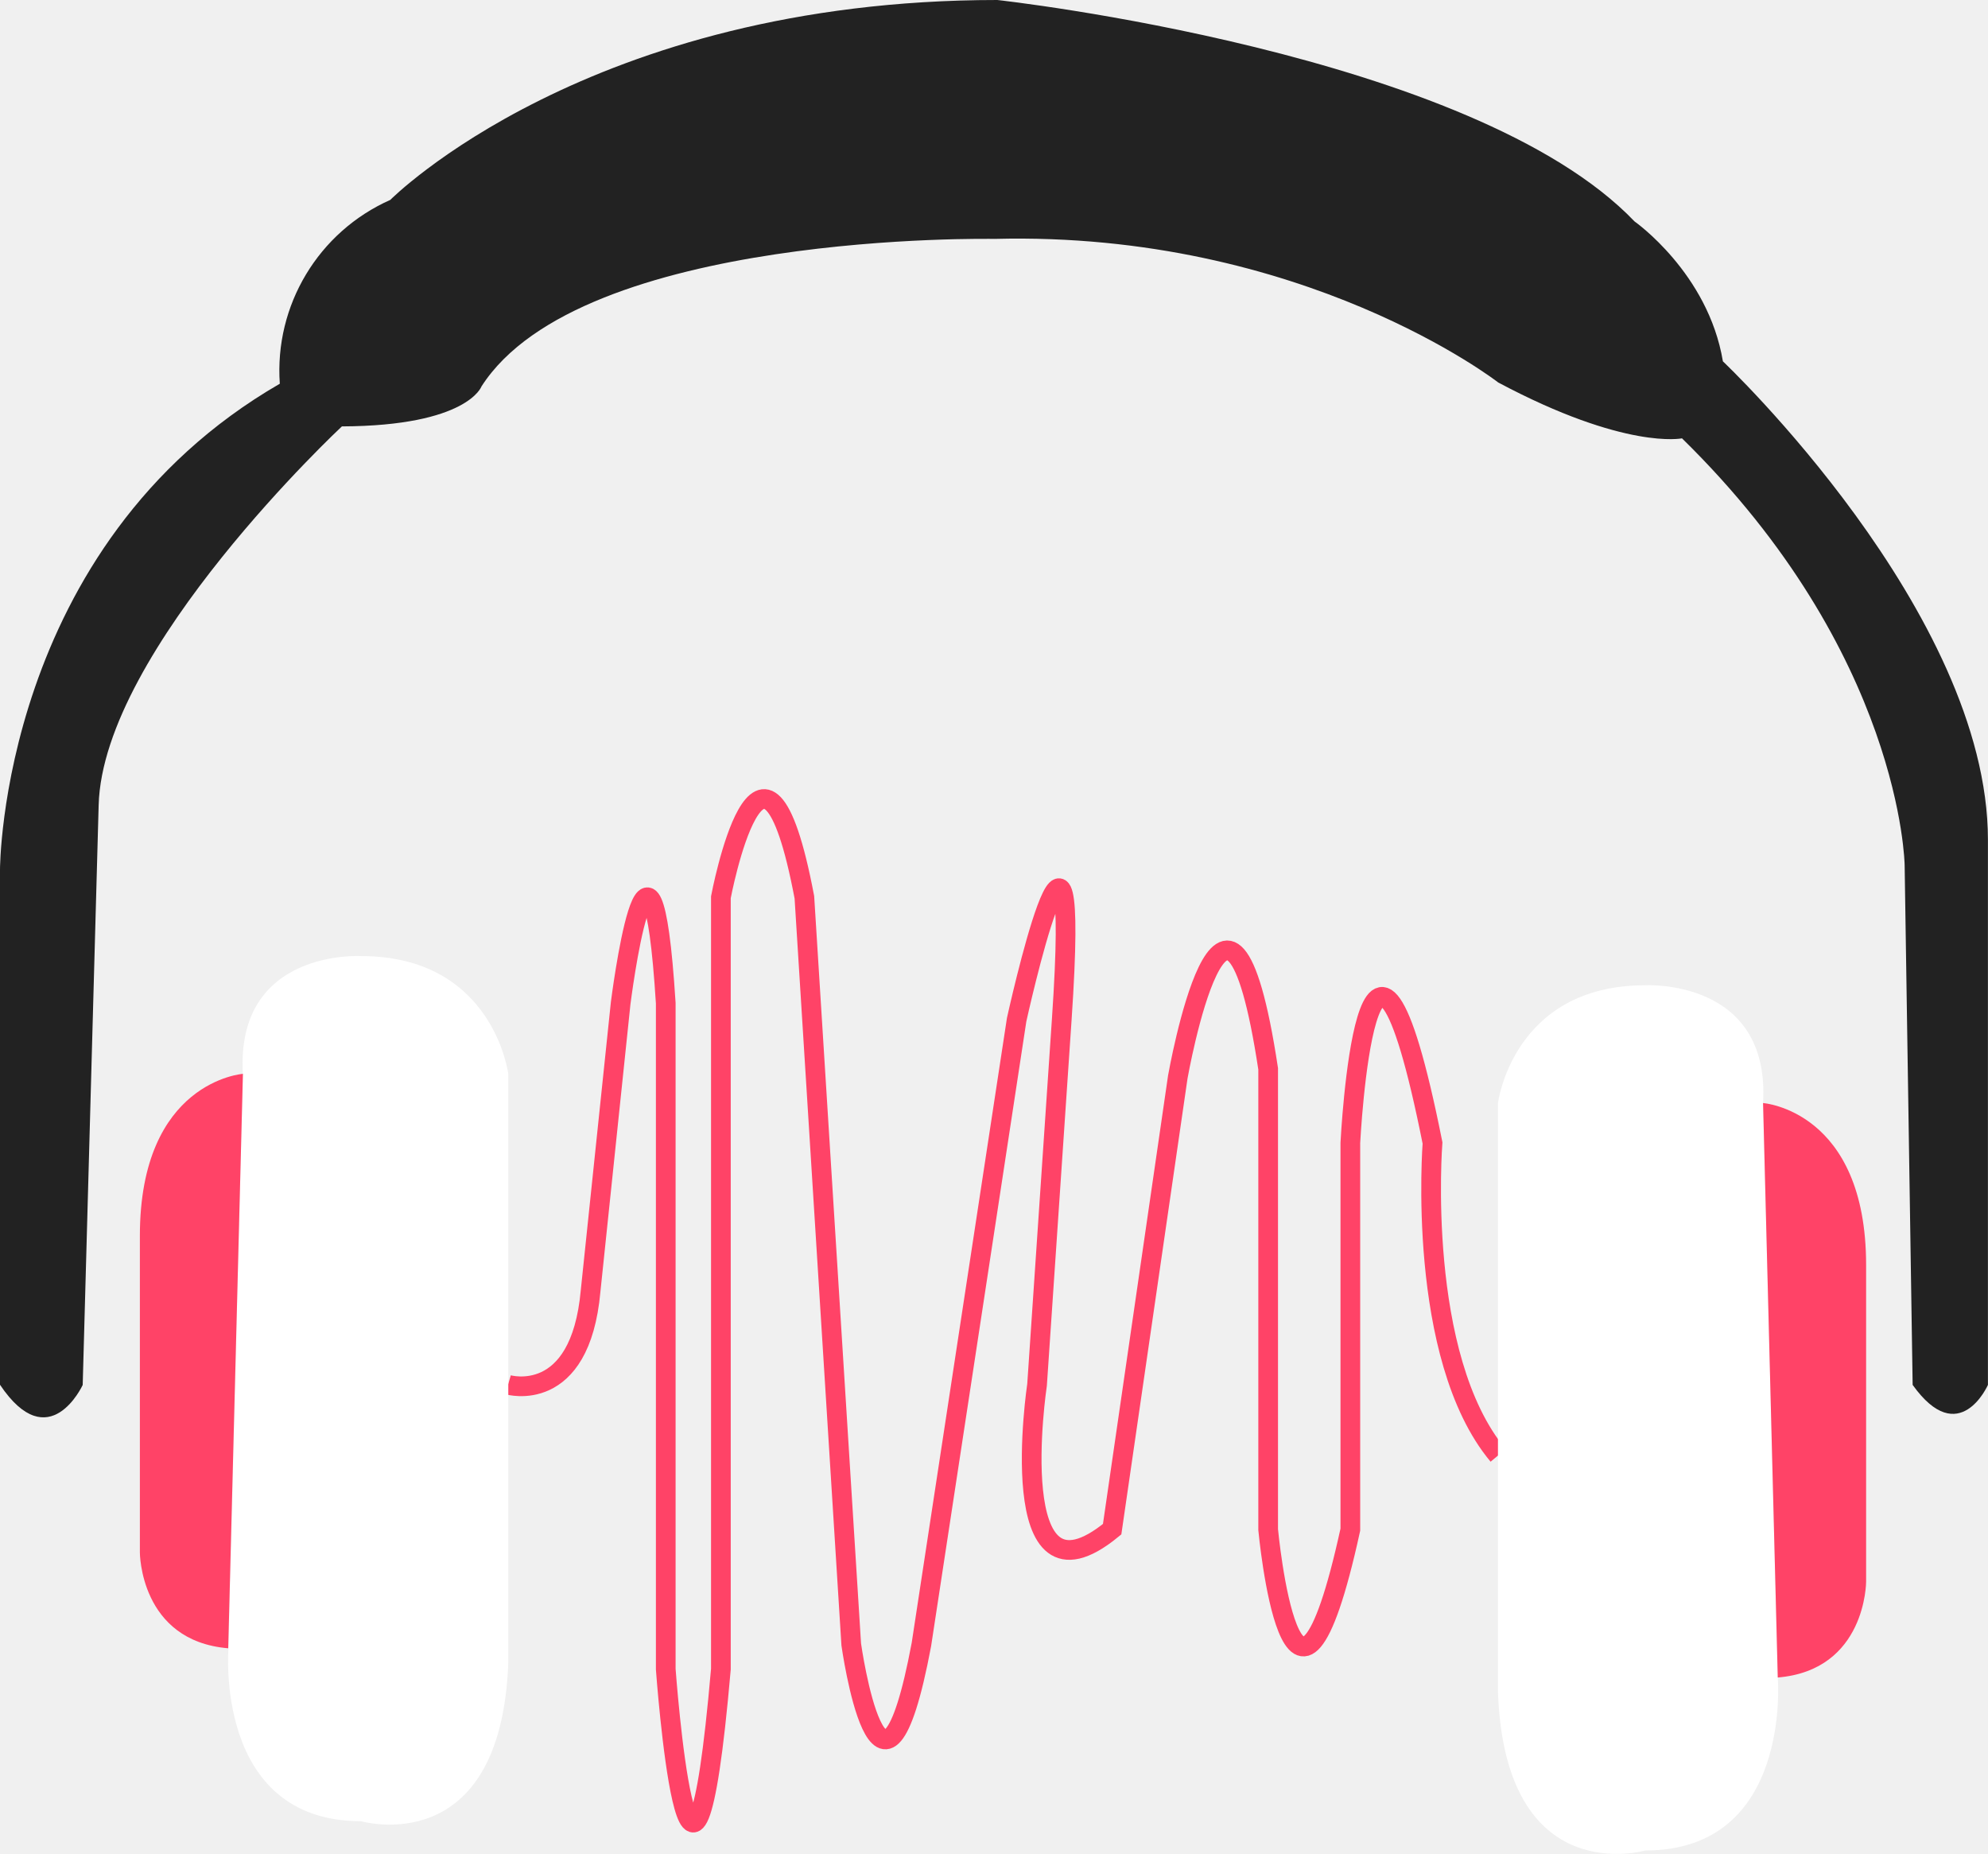
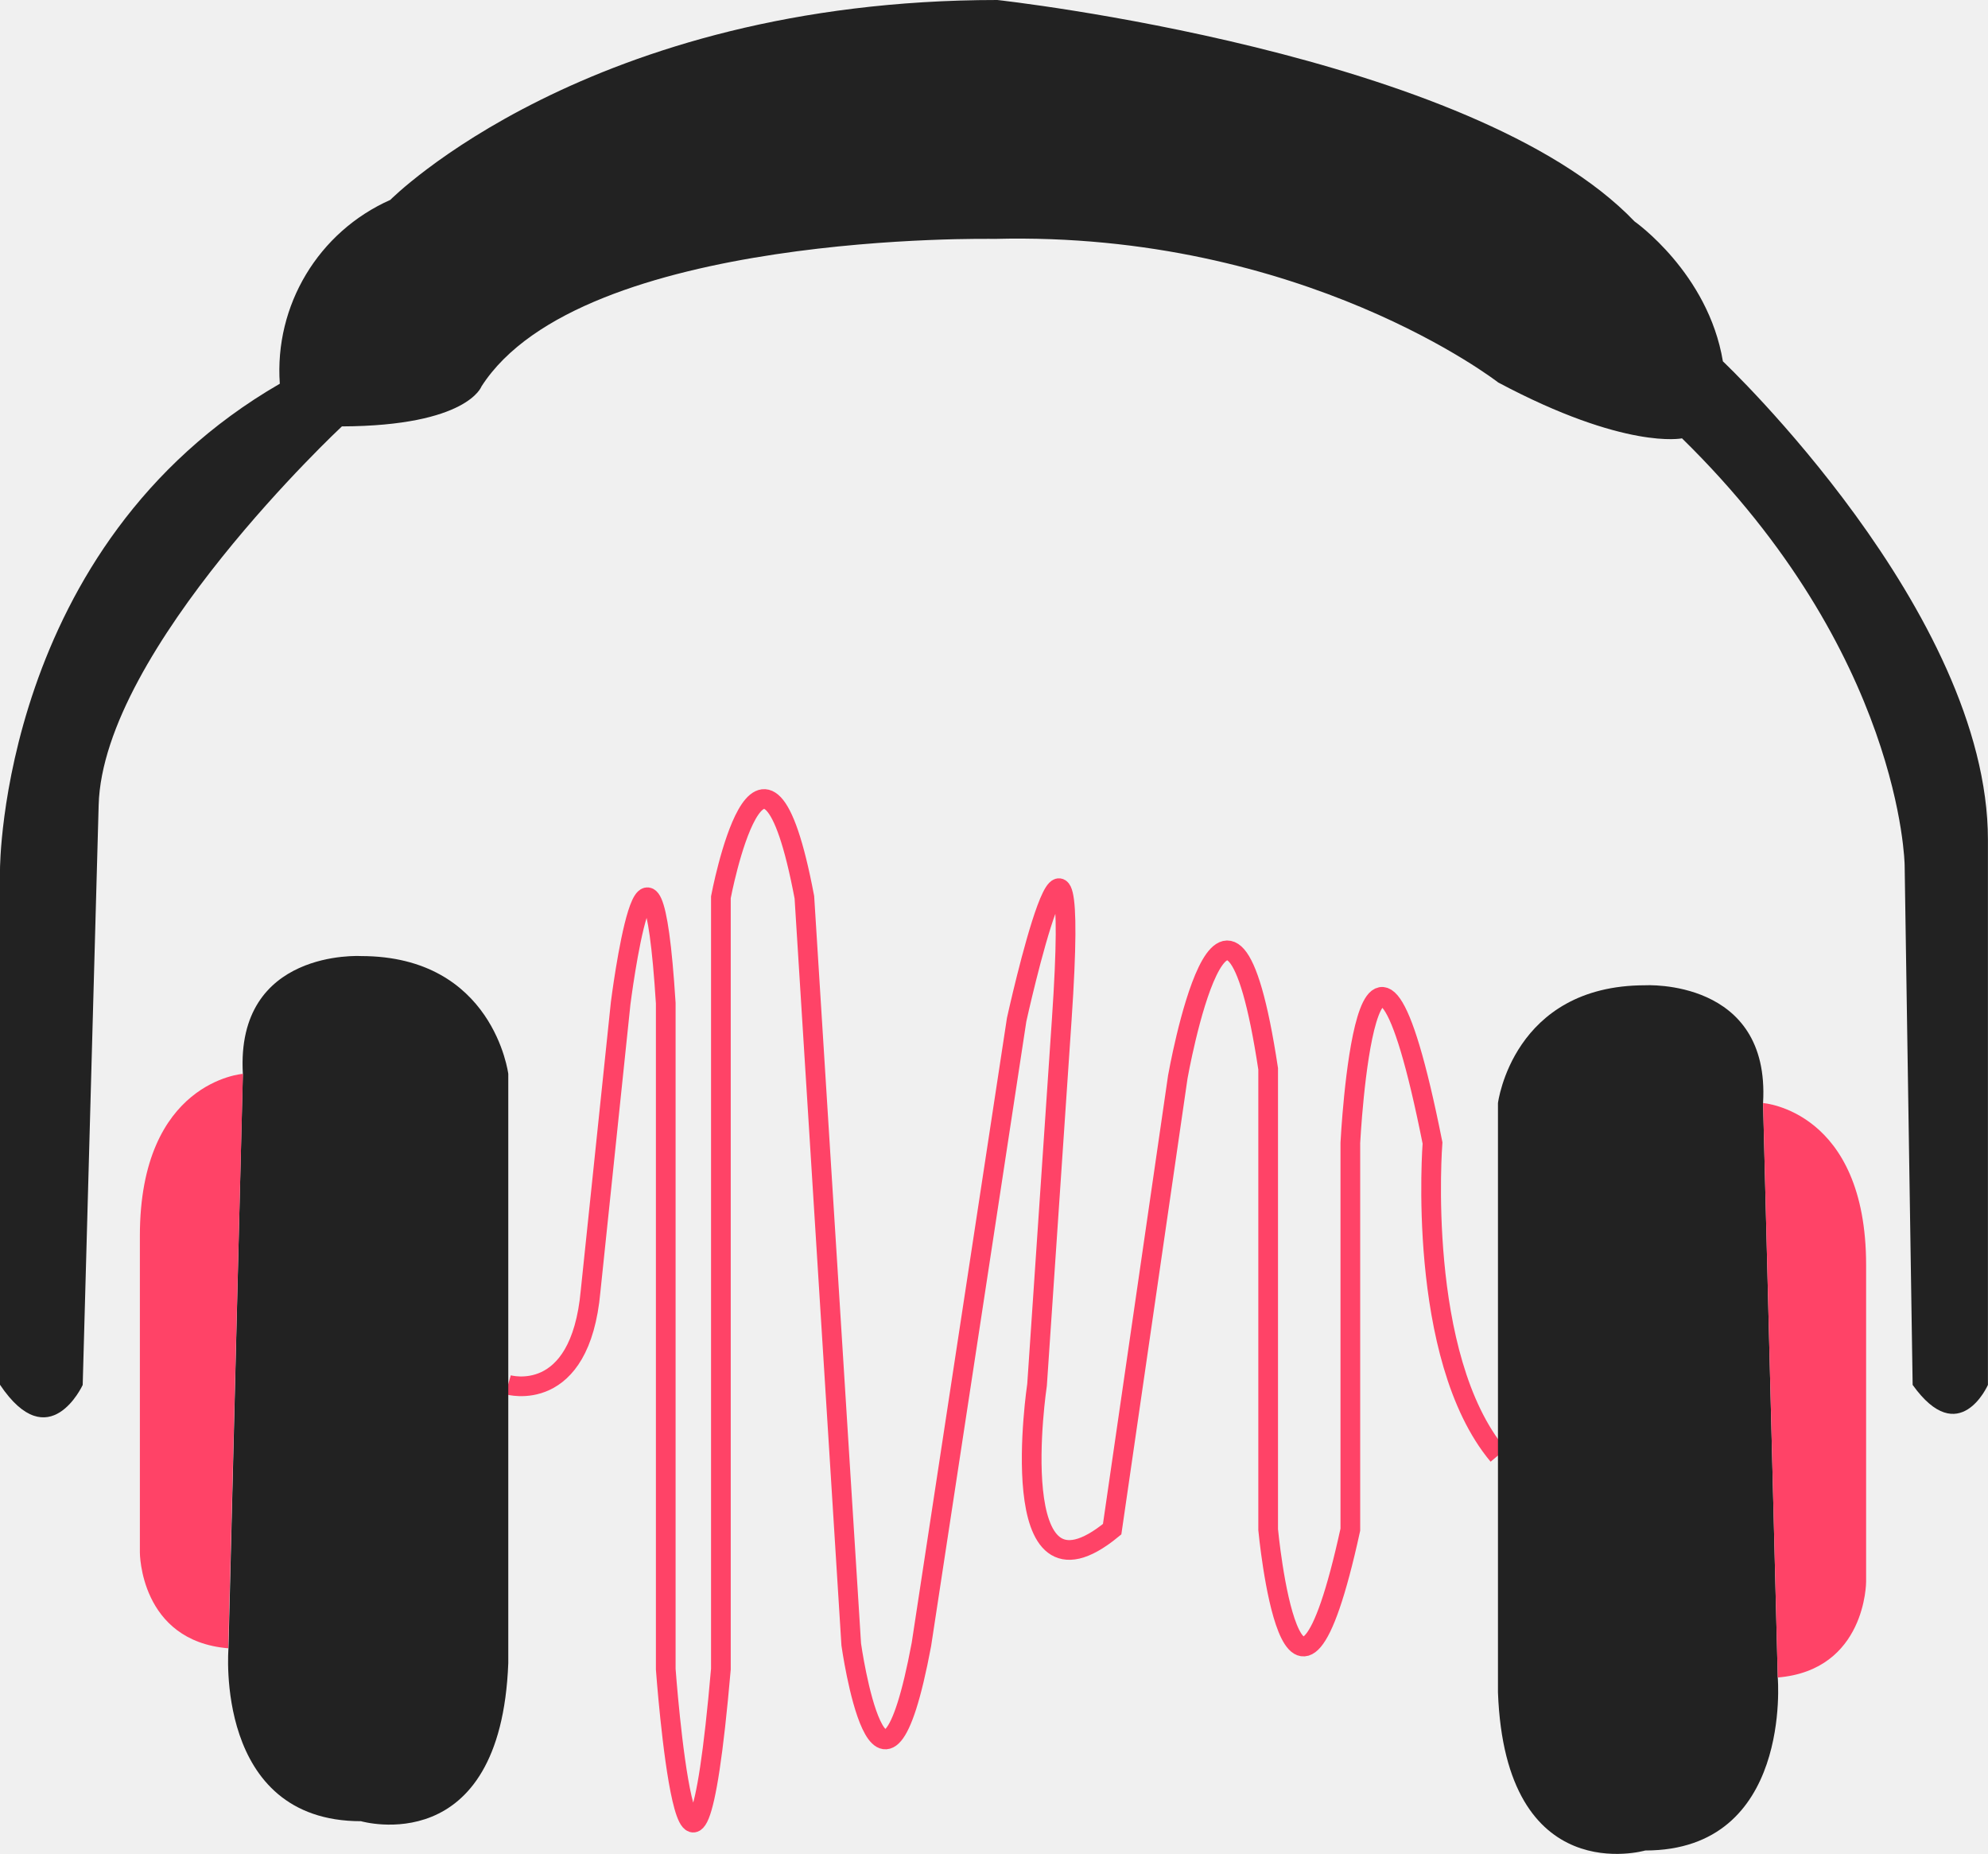
<svg xmlns="http://www.w3.org/2000/svg" viewBox="0 0 302.88 282.38">
  <defs>
-     <style>.cls-1{fill:#222;}.cls-2{fill:none;stroke:#ff4367;stroke-miterlimit:10;stroke-width:3px;}.cls-3{fill:#fff;}.cls-4{fill:#ff4367;}</style>
+     <style>.cls-1{fill:#222;}.cls-2{fill:none;stroke:#ff4367;stroke-miterlimit:10;stroke-width:3px;}.cls-3{fill:#ff4367;}</style>
  </defs>
  <g id="Layer_2" data-name="Layer 2">
    <g id="Layer_1-2" data-name="Layer 1">
      <path class="cls-1" d="M0,210.93V132.45s0-49.36,42.63-74a28.45,28.45,0,0,1,16.83-28S89.64,0,151.95,0c0,0,72.41,7.93,97.08,33.73,0,0,11.22,7.85,13.46,21.31,0,0,40.38,38.14,40.38,72.91v83s-4.37,9.93-11.47,0l-1.22-79.18s-.42-32.2-33.92-65c0,0-8.61,1.82-28-8.51,0,0-29.65-23.09-76.79-21.87,0,0-62.94-1.22-78.12,22.48,0,0-2.11,6-21.26,6.08,0,0-36.45,34-37.06,57.71l-2.43,88.3S7.49,222.08,0,210.93Z" />
      <path class="cls-2" d="M77.4,210.93s11,3.24,12.58-14.29l4.58-43.83s4.58-36.32,6.87,0V254.25s3.82,52.6,8.4,0V136.67s6.35-33.67,12.72,0l7.14,113.82s4.58,32.56,10.69,0l14.51-95.17s9.93-45.08,6.87,0L158,210.93s-5.38,35.8,11.44,22l10-68.87s7.51-42.58,13.77-1.25V233s3.76,40.07,12.52,0V174.1s2.53-50.09,12.52,0c0,0-2.56,32.56,10,47.59" />
-       <path class="cls-3" d="M250.66,150.08c-20.19,0-22.44,17.95-22.44,17.95v89.74c1.12,30.29,22.44,24.1,22.44,24.1,22.44,0,20.19-26.34,20.19-26.34L268.61,168C269.73,149,250.66,150.08,250.66,150.08Z" />
-       <path class="cls-4" d="M284.31,240.94V192.7c0-23.56-15.7-24.68-15.7-24.68l2.24,87.5C284.31,254.4,284.31,240.94,284.31,240.94Z" />
-       <path class="cls-3" d="M55,145.63c20.19,0,22.44,17.95,22.44,17.95v89.74C76.28,283.6,55,277.41,55,277.41c-22.44,0-20.19-26.34-20.19-26.34L37,163.57C35.9,144.5,55,145.63,55,145.63Z" />
-       <path class="cls-4" d="M21.31,236.49V188.25c0-23.56,15.7-24.68,15.7-24.68l-2.24,87.5C21.31,249.95,21.31,236.49,21.31,236.49Z" />
+       <path class="cls-1" d="M250.66,150.08c-20.19,0-22.44,17.95-22.44,17.95v89.74c1.12,30.29,22.44,24.1,22.44,24.1,22.44,0,20.19-26.34,20.19-26.34L268.61,168C269.73,149,250.66,150.08,250.66,150.08Z" />
+       <path class="cls-3" d="M284.31,240.94V192.7c0-23.56-15.7-24.68-15.7-24.68l2.24,87.5C284.31,254.4,284.31,240.94,284.31,240.94Z" />
+       <path class="cls-1" d="M55,145.63c20.19,0,22.44,17.95,22.44,17.95v89.74C76.28,283.6,55,277.41,55,277.41c-22.44,0-20.19-26.34-20.19-26.34L37,163.57C35.9,144.5,55,145.63,55,145.63Z" />
+       <path class="cls-3" d="M21.31,236.49V188.25c0-23.56,15.7-24.68,15.7-24.68l-2.24,87.5C21.31,249.95,21.31,236.49,21.31,236.49Z" />
    </g>
  </g>
</svg>
